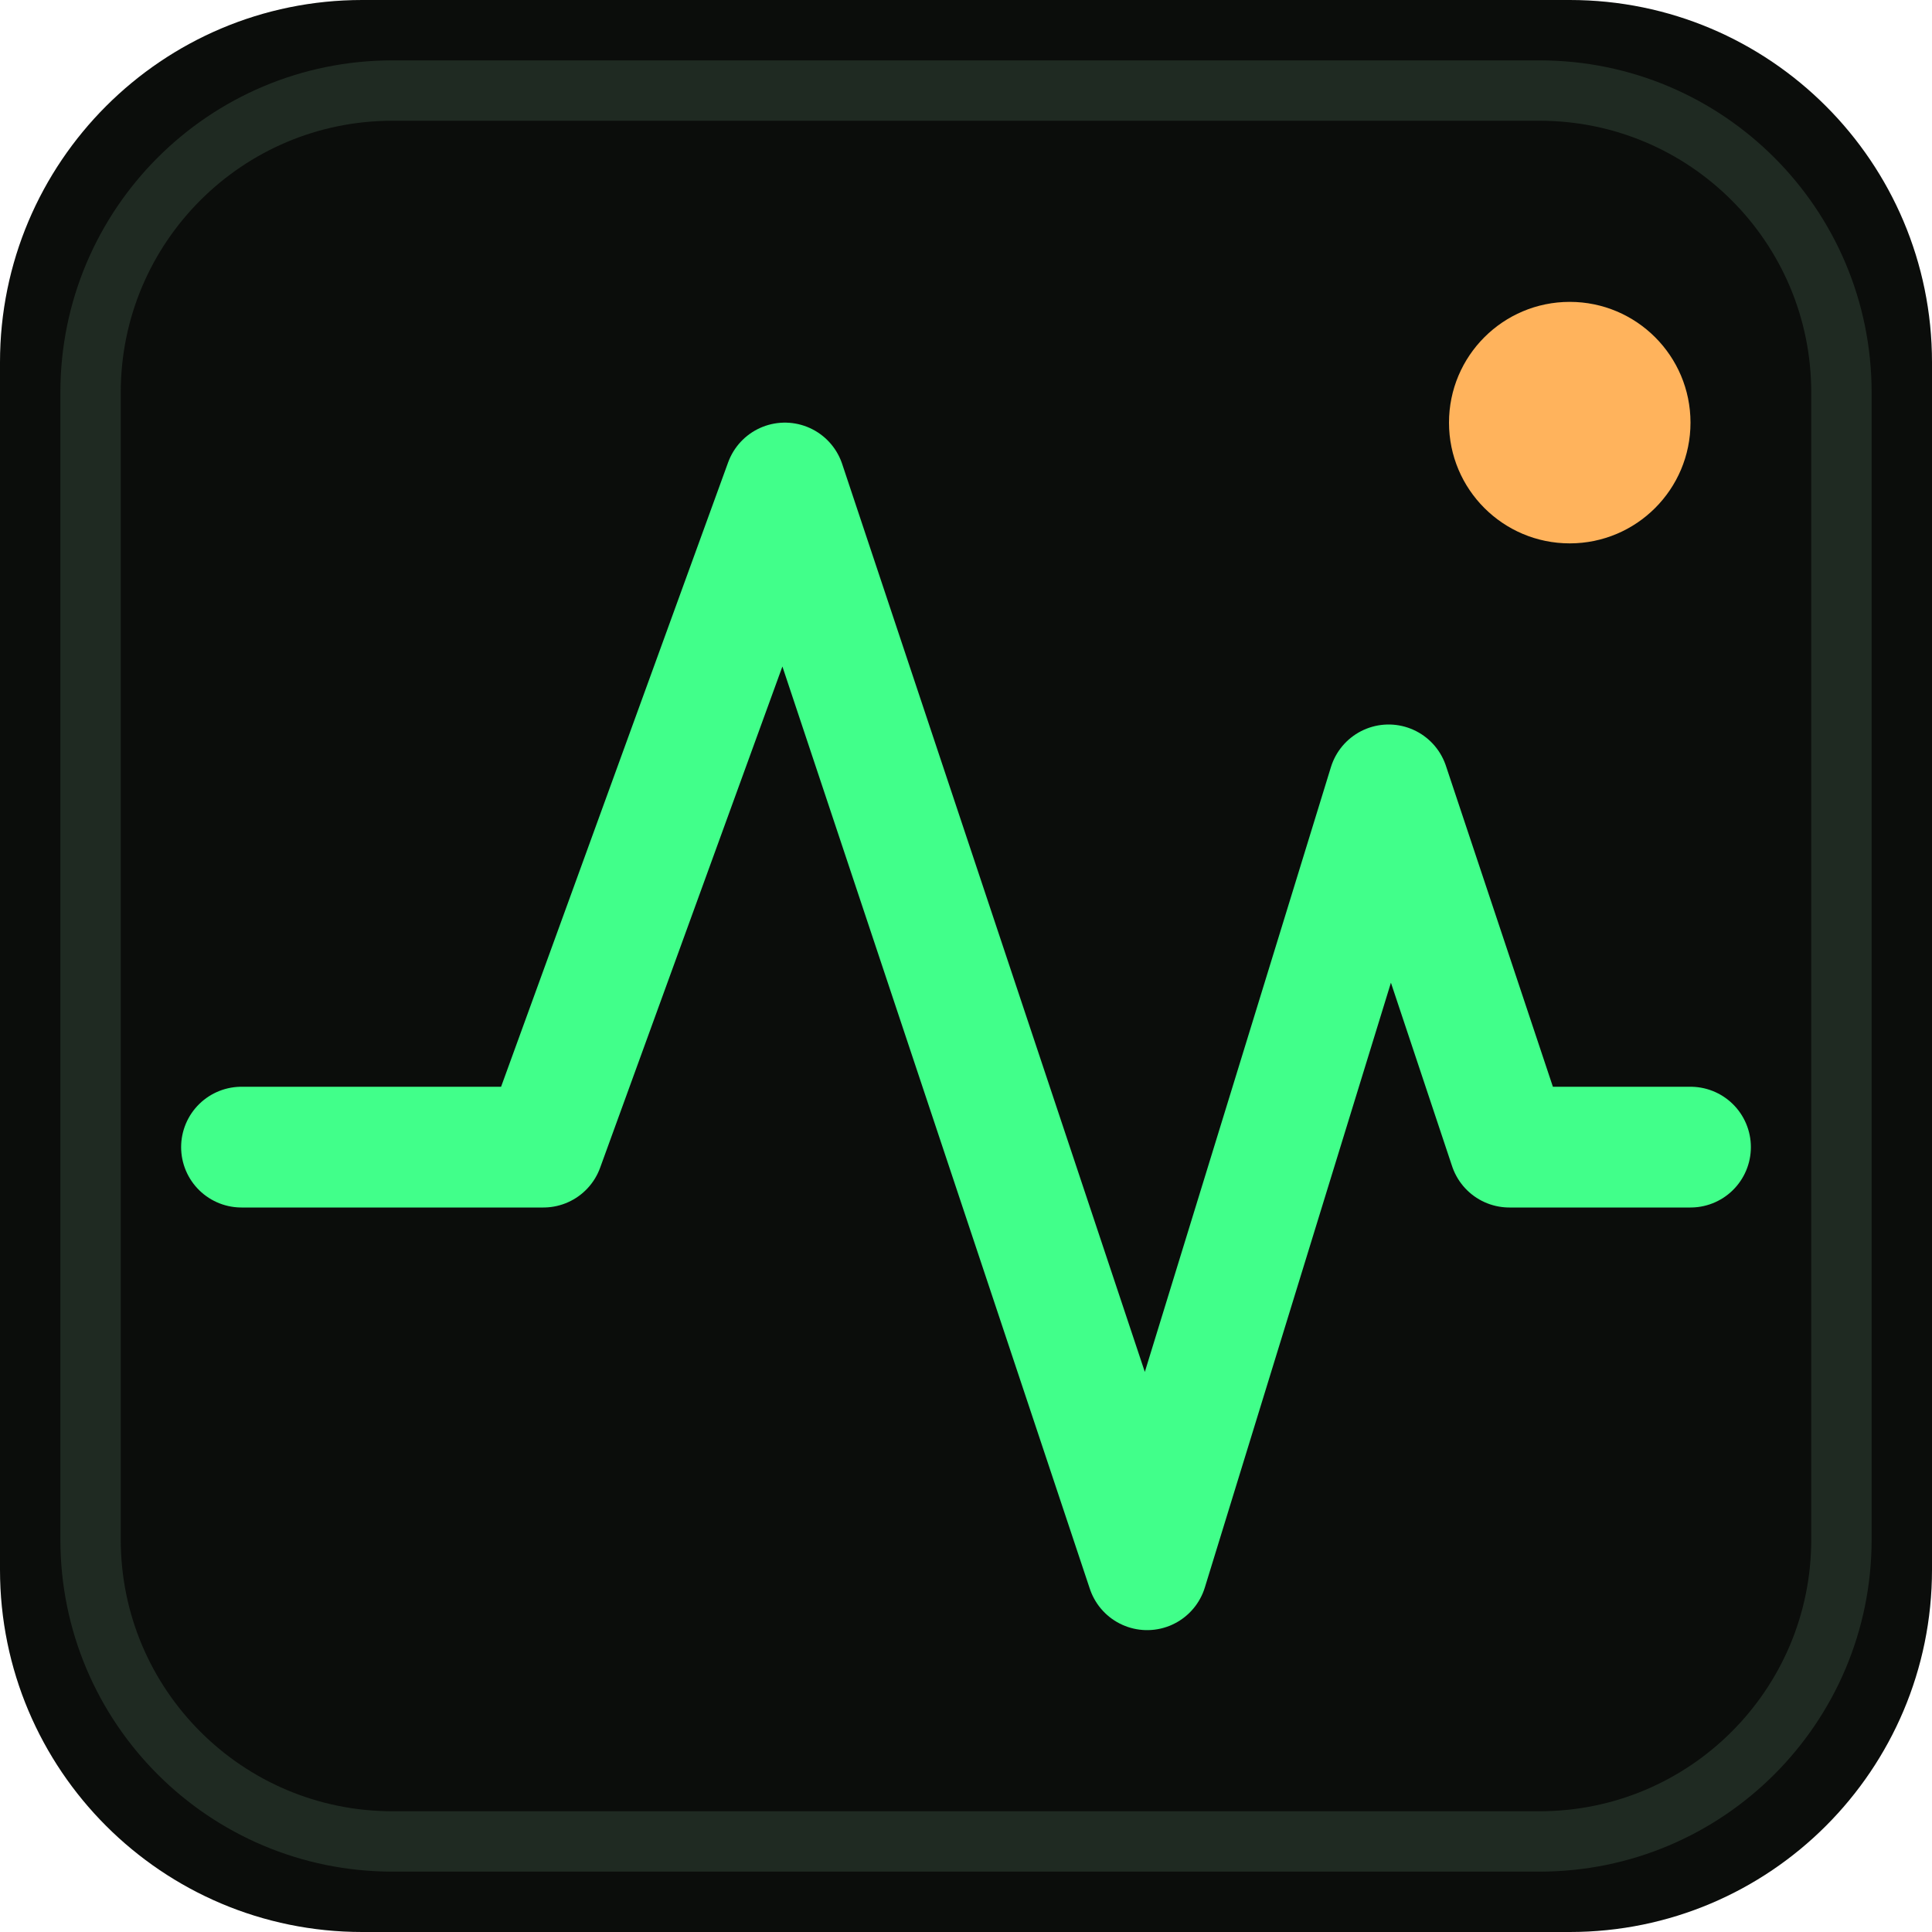
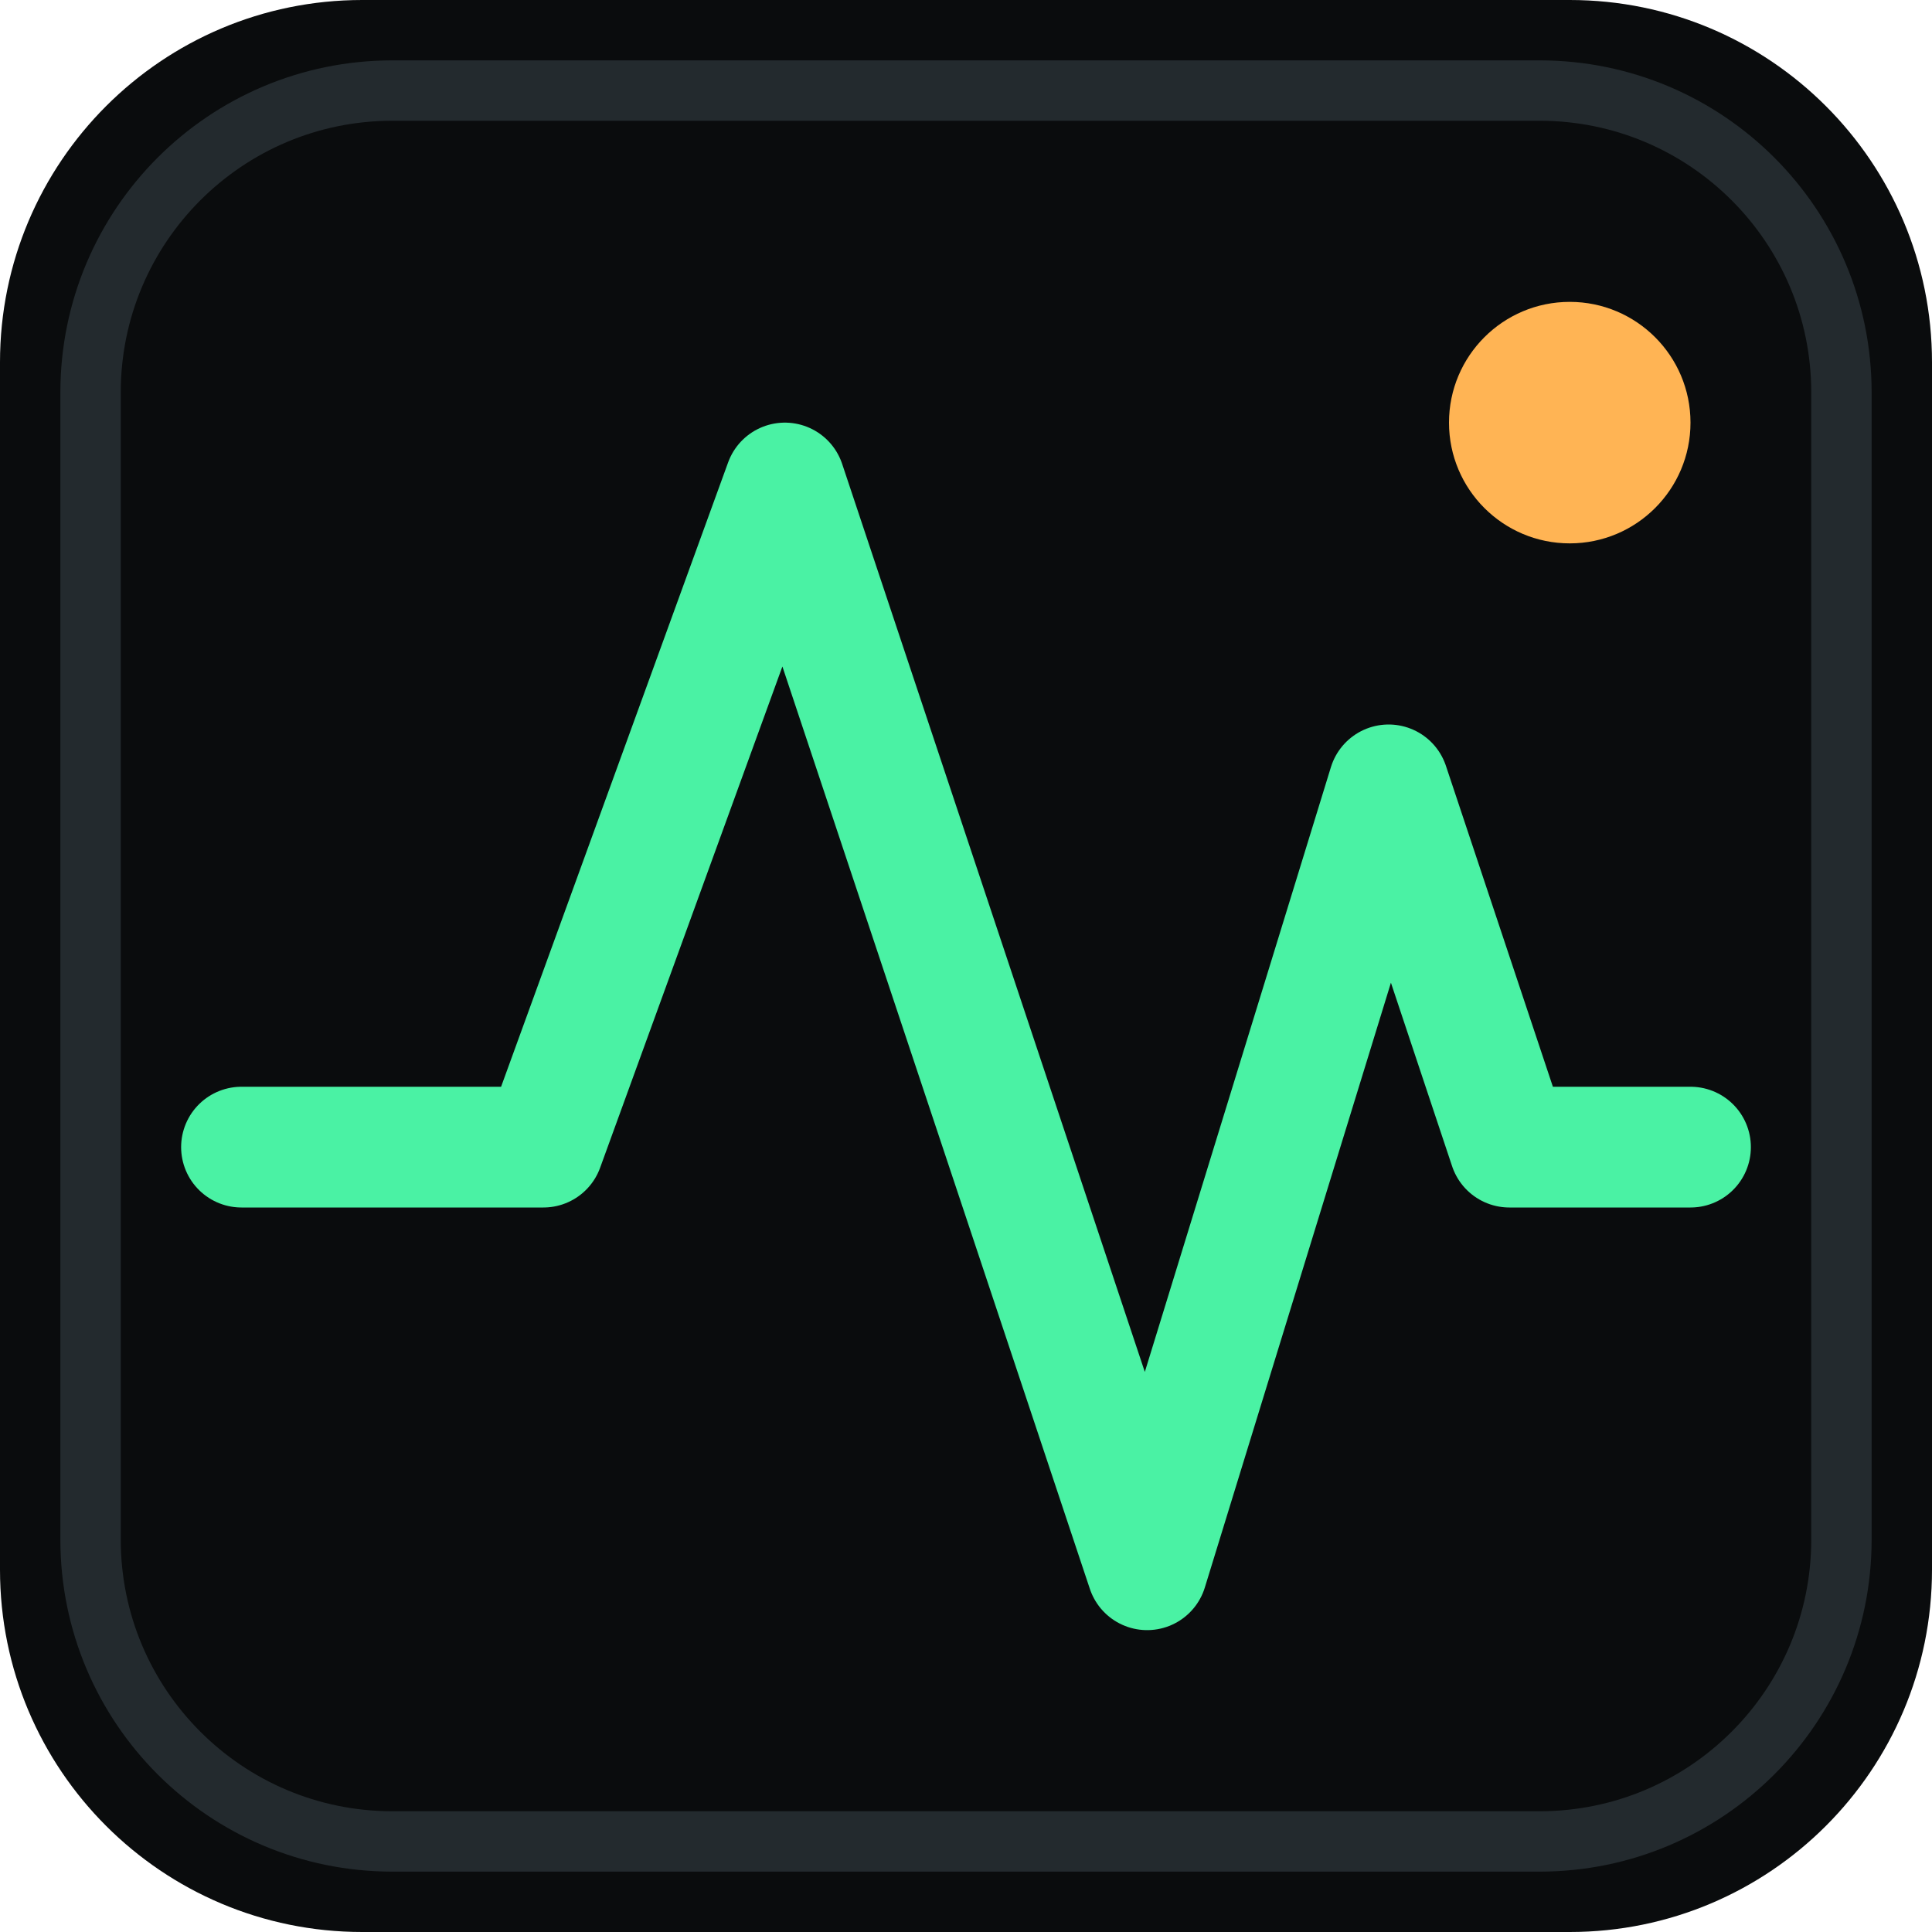
<svg xmlns="http://www.w3.org/2000/svg" viewBox="0 0 32 32">
-   <rect width="32" height="32" rx="6" fill="#0b0d0b" />
-   <rect x="1.5" y="1.5" width="29" height="29" rx="5" fill="none" stroke="#1f2a22" stroke-width="1" />
-   <path d="M4 19 L9 19 L13 8 L19 26 L23 13 L25 19 L28 19" fill="none" stroke="#41ff8a" stroke-width="2" stroke-linecap="round" stroke-linejoin="round" />
-   <circle cx="26" cy="7" r="2" fill="#ffb35c" />
+   <rect width="32" height="32" rx="6" fill="#0a0c0d" />
+   <rect x="1.5" y="1.5" width="29" height="29" rx="5" fill="none" stroke="#232a2e" stroke-width="1" />
+   <path d="M4 19 L9 19 L13 8 L19 26 L23 13 L25 19 L28 19" fill="none" stroke="#4af2a4" stroke-width="2" stroke-linecap="round" stroke-linejoin="round" />
+   <circle cx="26" cy="7" r="2" fill="#ffb454" />
</svg>
